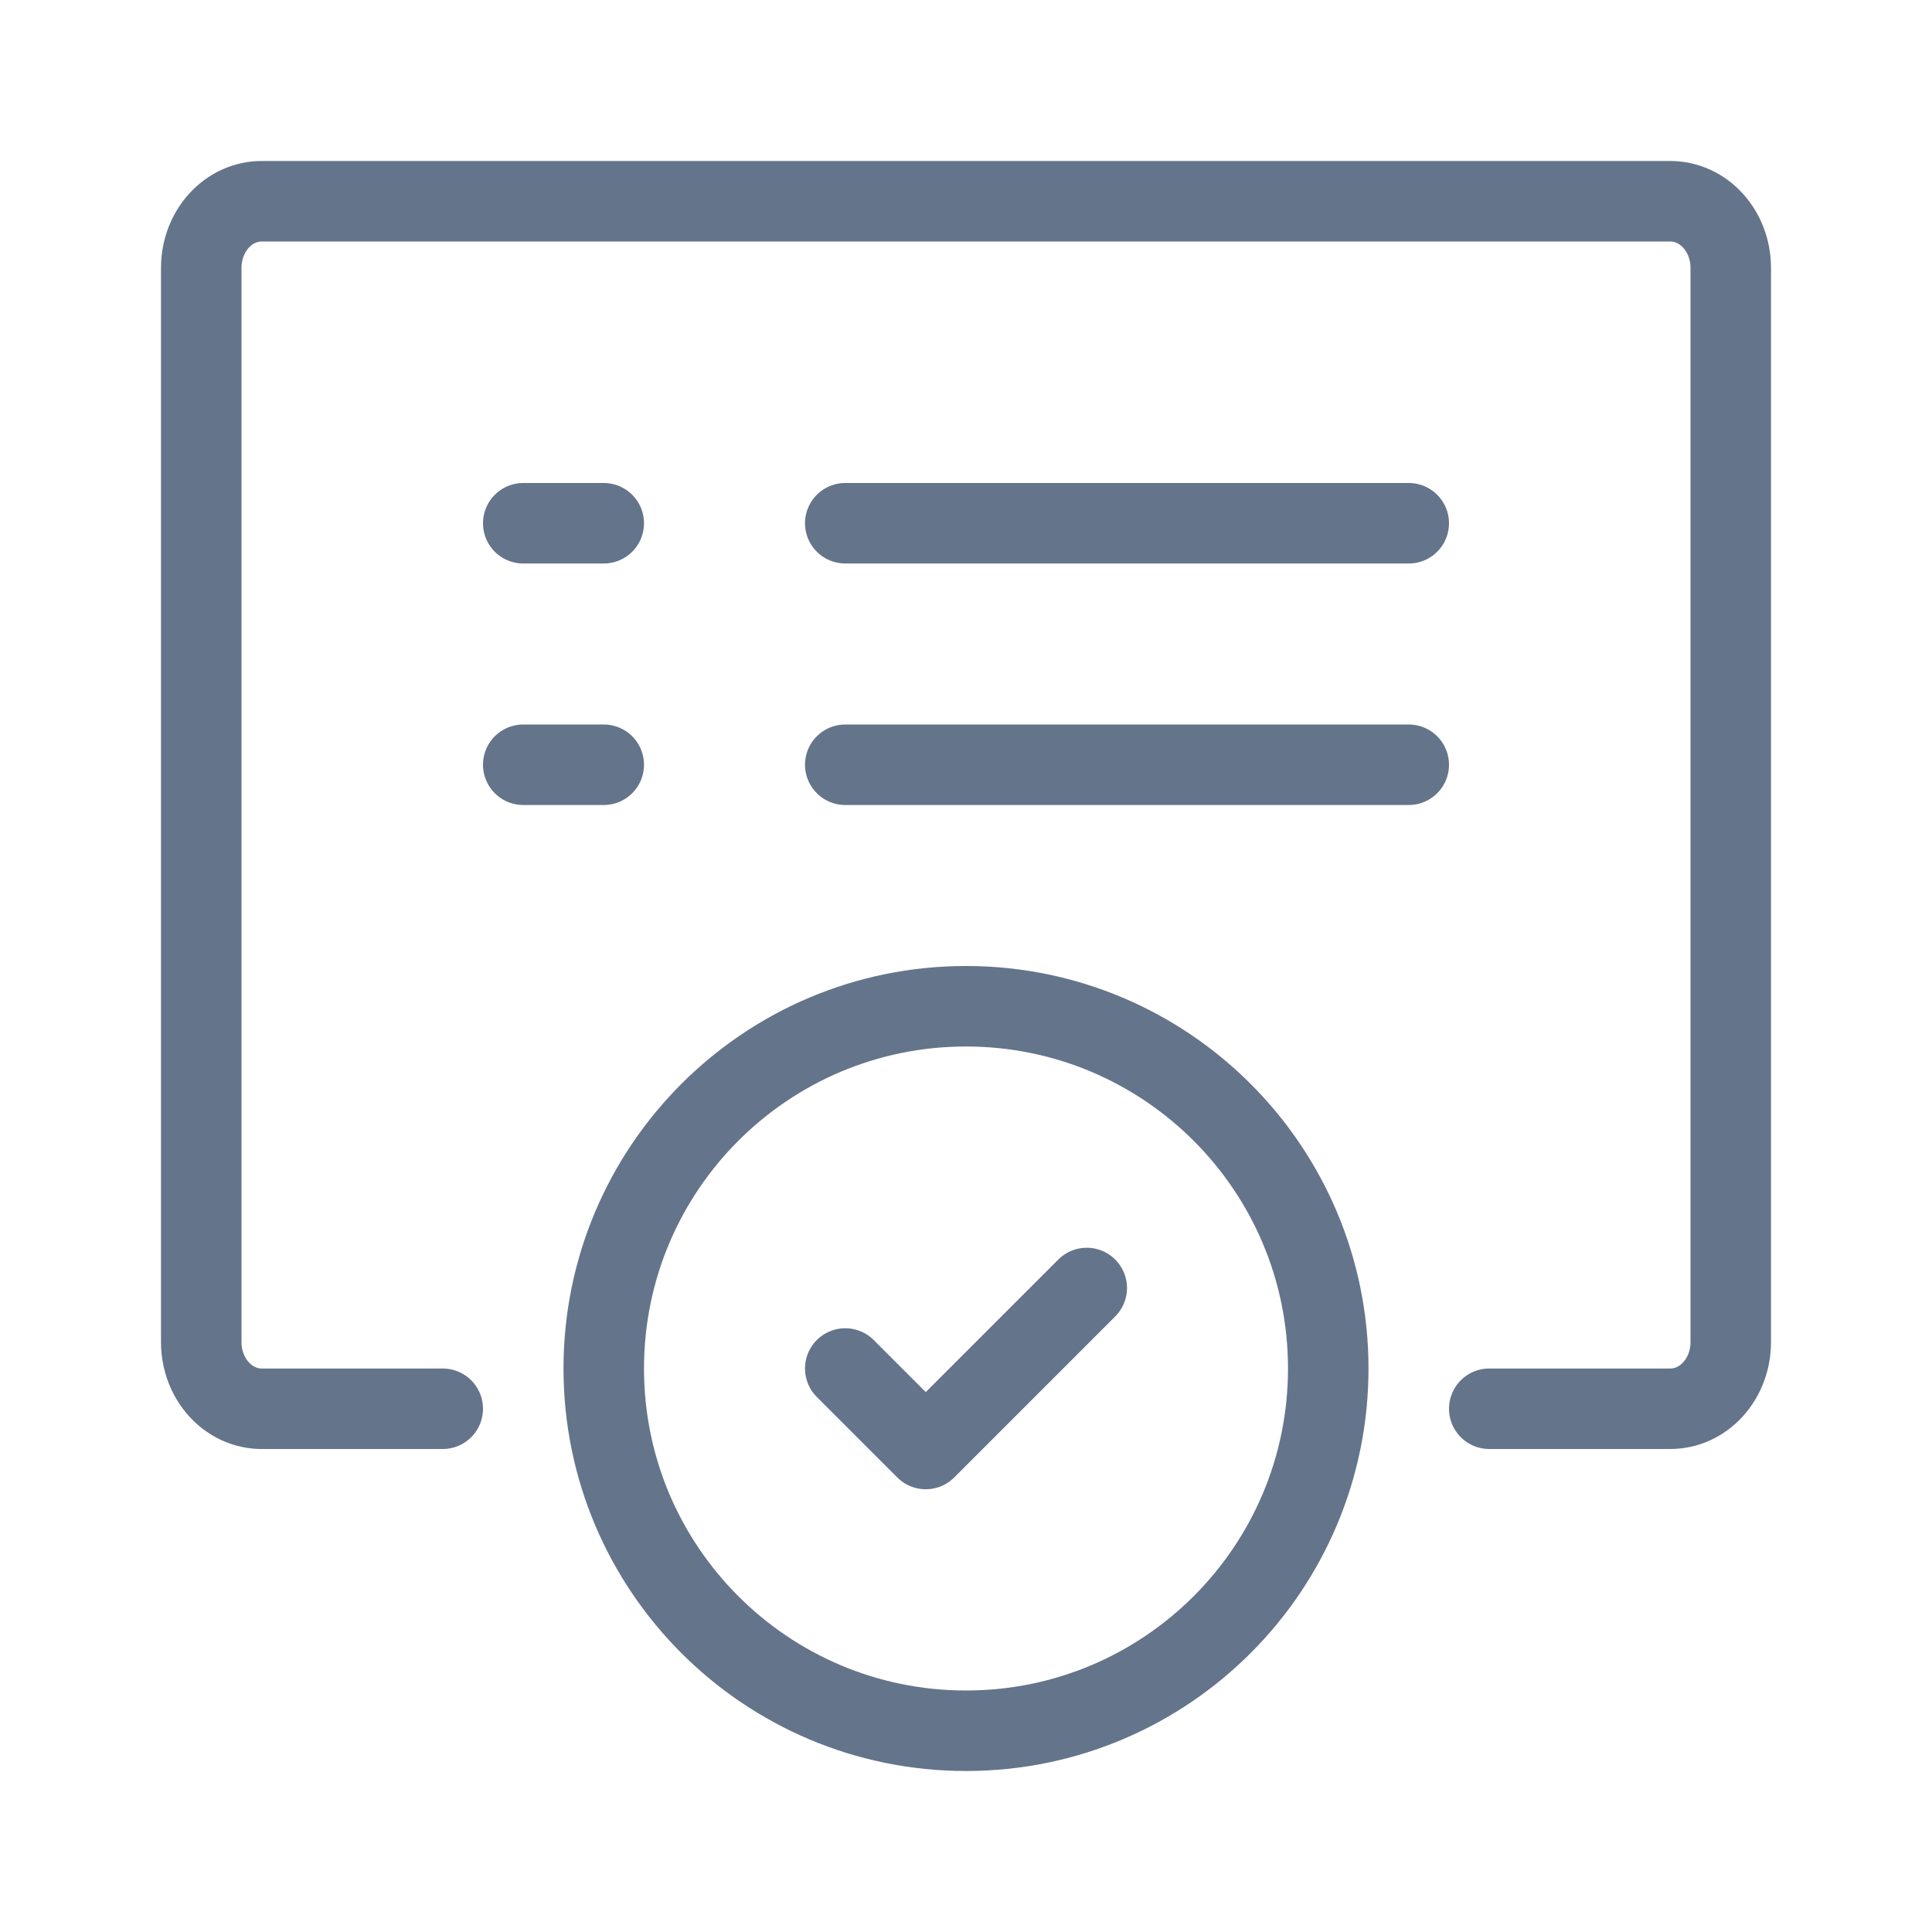
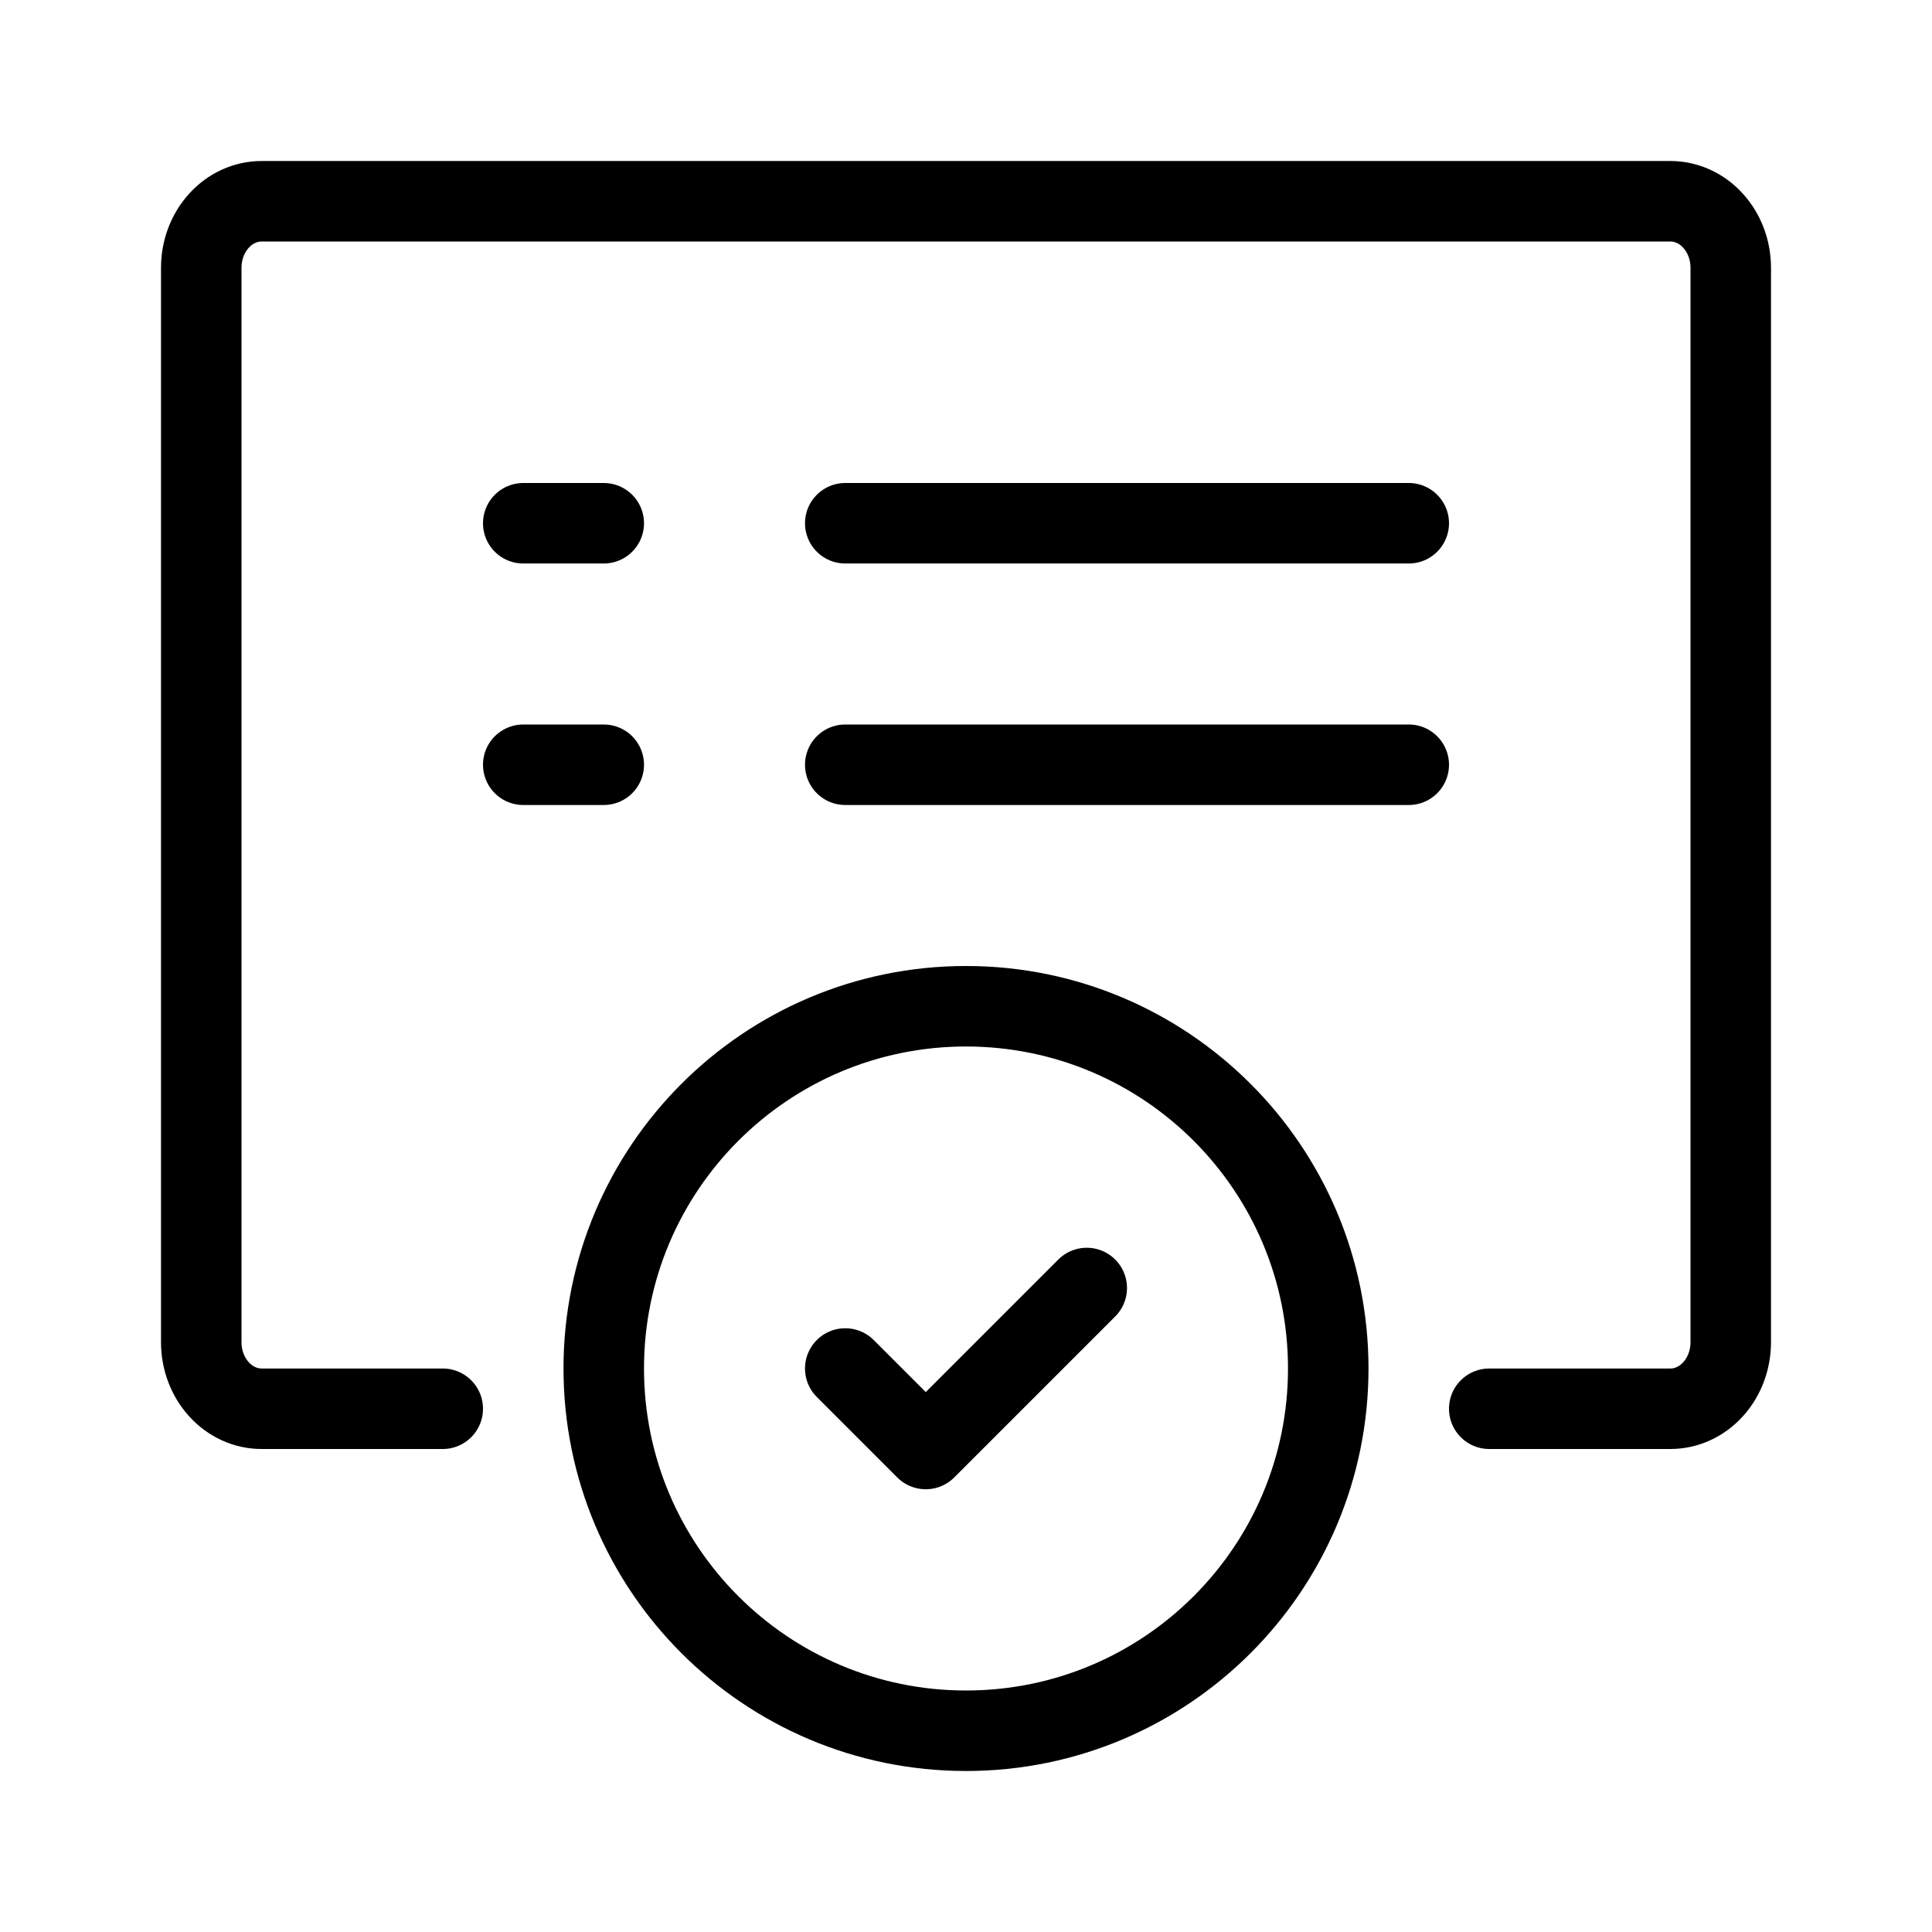
<svg xmlns="http://www.w3.org/2000/svg" width="24" height="24" viewBox="0 0 24 24" fill="none">
-   <path d="M18.5 17.5H20.75C20.949 17.5 21.14 17.413 21.28 17.258C21.421 17.103 21.5 16.893 21.5 16.674C21.5 13.225 21.5 6.775 21.5 3.326C21.5 3.107 21.421 2.897 21.28 2.742C21.14 2.587 20.949 2.5 20.75 2.5H3.25C3.051 2.5 2.86 2.587 2.72 2.742C2.579 2.897 2.5 3.107 2.5 3.326V16.674C2.5 16.893 2.579 17.103 2.72 17.258C2.86 17.413 3.051 17.5 3.25 17.5H5.5" stroke="#64748B" stroke-linecap="round" stroke-linejoin="round" />
-   <path d="M10.5 6.5H17.5" stroke="#64748B" stroke-linecap="round" stroke-linejoin="round" />
-   <path d="M10.5 9.5H17.5" stroke="#64748B" stroke-linecap="round" stroke-linejoin="round" />
-   <path d="M6.5 6.5H7.5" stroke="#64748B" stroke-linecap="round" stroke-linejoin="round" />
-   <path d="M6.5 9.5H7.5" stroke="#64748B" stroke-linecap="round" stroke-linejoin="round" />
-   <rect x="7.5" y="12.5" width="9" height="9" rx="4.5" stroke="#64748B" />
-   <path d="M10.5 17L11.5 18L13.5 16" stroke="#64748B" stroke-linecap="round" stroke-linejoin="round" />
+   <path d="M18.5 17.5H20.75C20.949 17.5 21.14 17.413 21.28 17.258C21.421 17.103 21.5 16.893 21.5 16.674C21.5 13.225 21.5 6.775 21.5 3.326C21.5 3.107 21.421 2.897 21.28 2.742C21.14 2.587 20.949 2.5 20.75 2.5H3.25C3.051 2.5 2.86 2.587 2.72 2.742C2.579 2.897 2.5 3.107 2.5 3.326V16.674C2.5 16.893 2.579 17.103 2.72 17.258C2.86 17.413 3.051 17.5 3.25 17.5H5.5" stroke="currentColor" stroke-linecap="round" stroke-linejoin="round" />
+   <path d="M10.5 6.5H17.5" stroke="currentColor" stroke-linecap="round" stroke-linejoin="round" />
+   <path d="M10.5 9.5H17.5" stroke="currentColor" stroke-linecap="round" stroke-linejoin="round" />
+   <path d="M6.5 6.5H7.5" stroke="currentColor" stroke-linecap="round" stroke-linejoin="round" />
+   <path d="M6.5 9.5H7.5" stroke="currentColor" stroke-linecap="round" stroke-linejoin="round" />
+   <rect x="7.5" y="12.5" width="9" height="9" rx="4.5" stroke="currentColor" />
+   <path d="M10.5 17L11.5 18L13.5 16" stroke="currentColor" stroke-linecap="round" stroke-linejoin="round" />
</svg>
